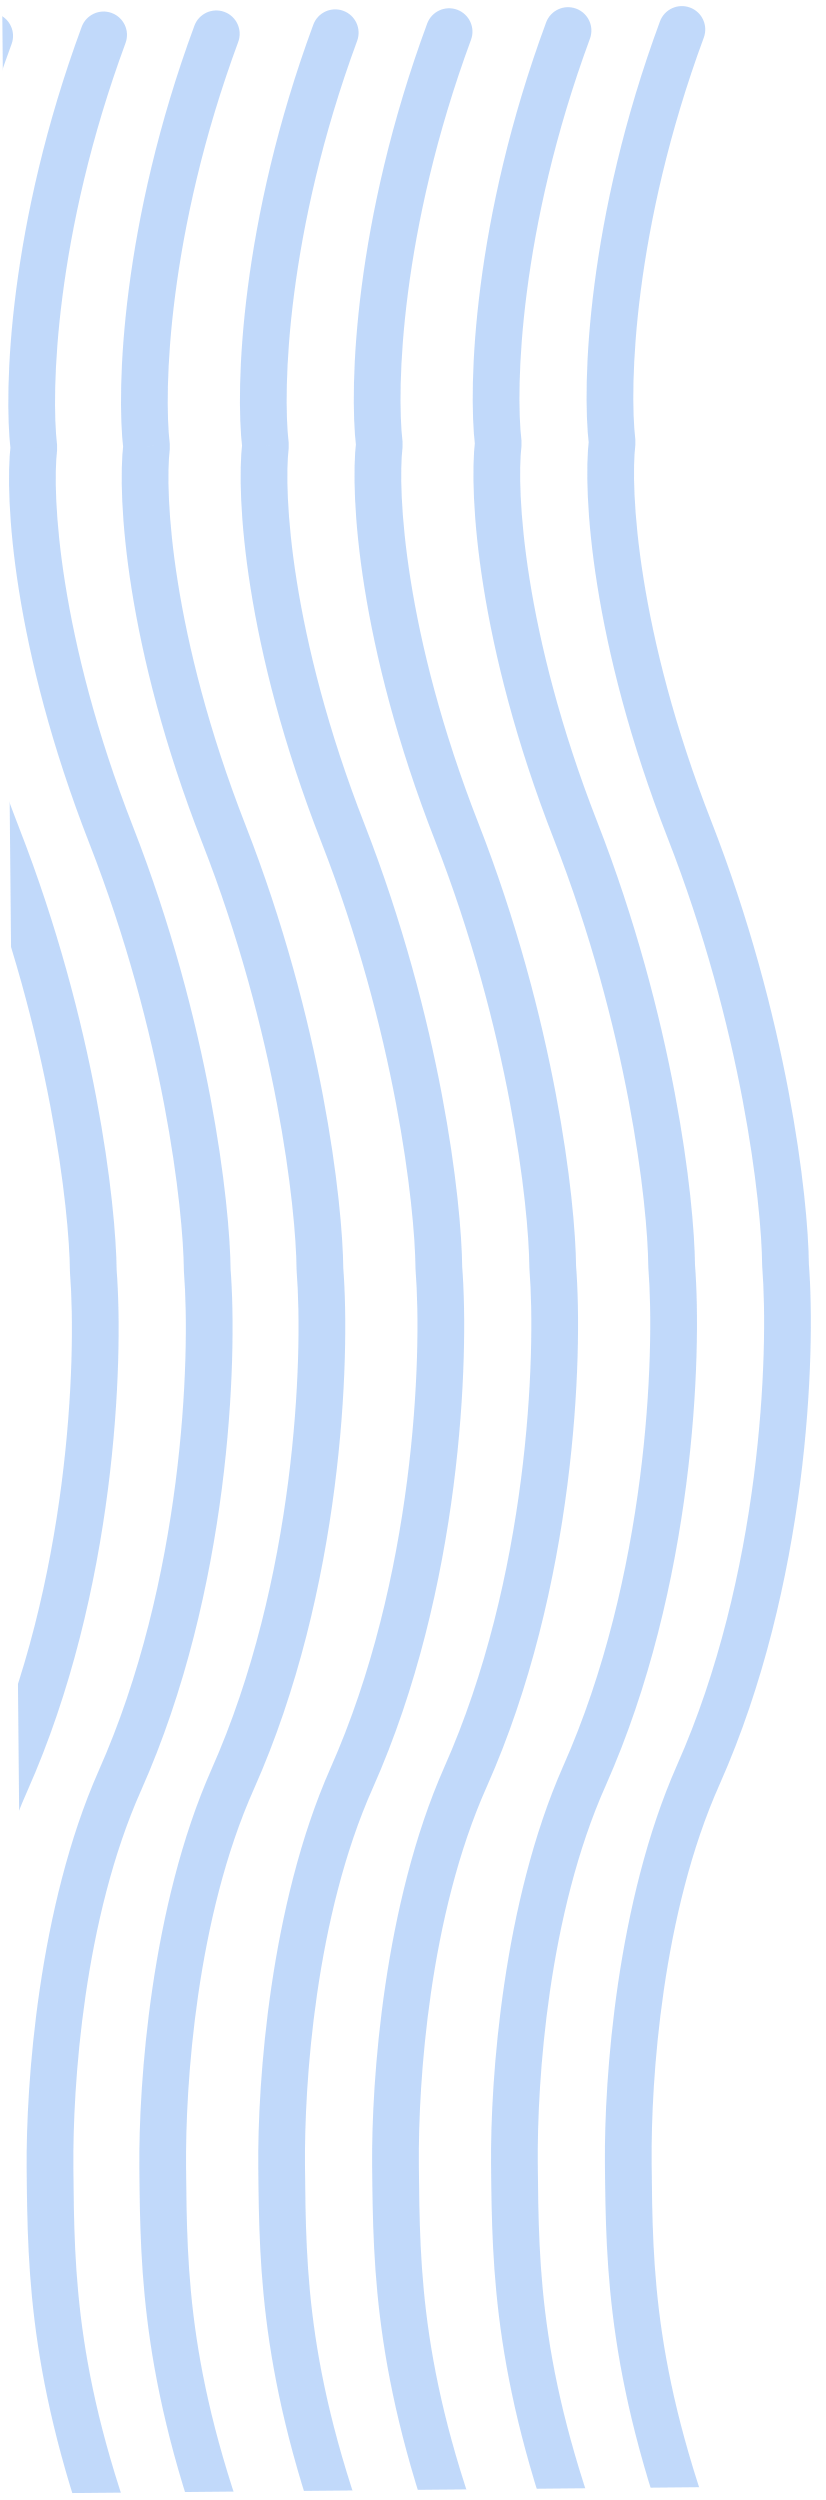
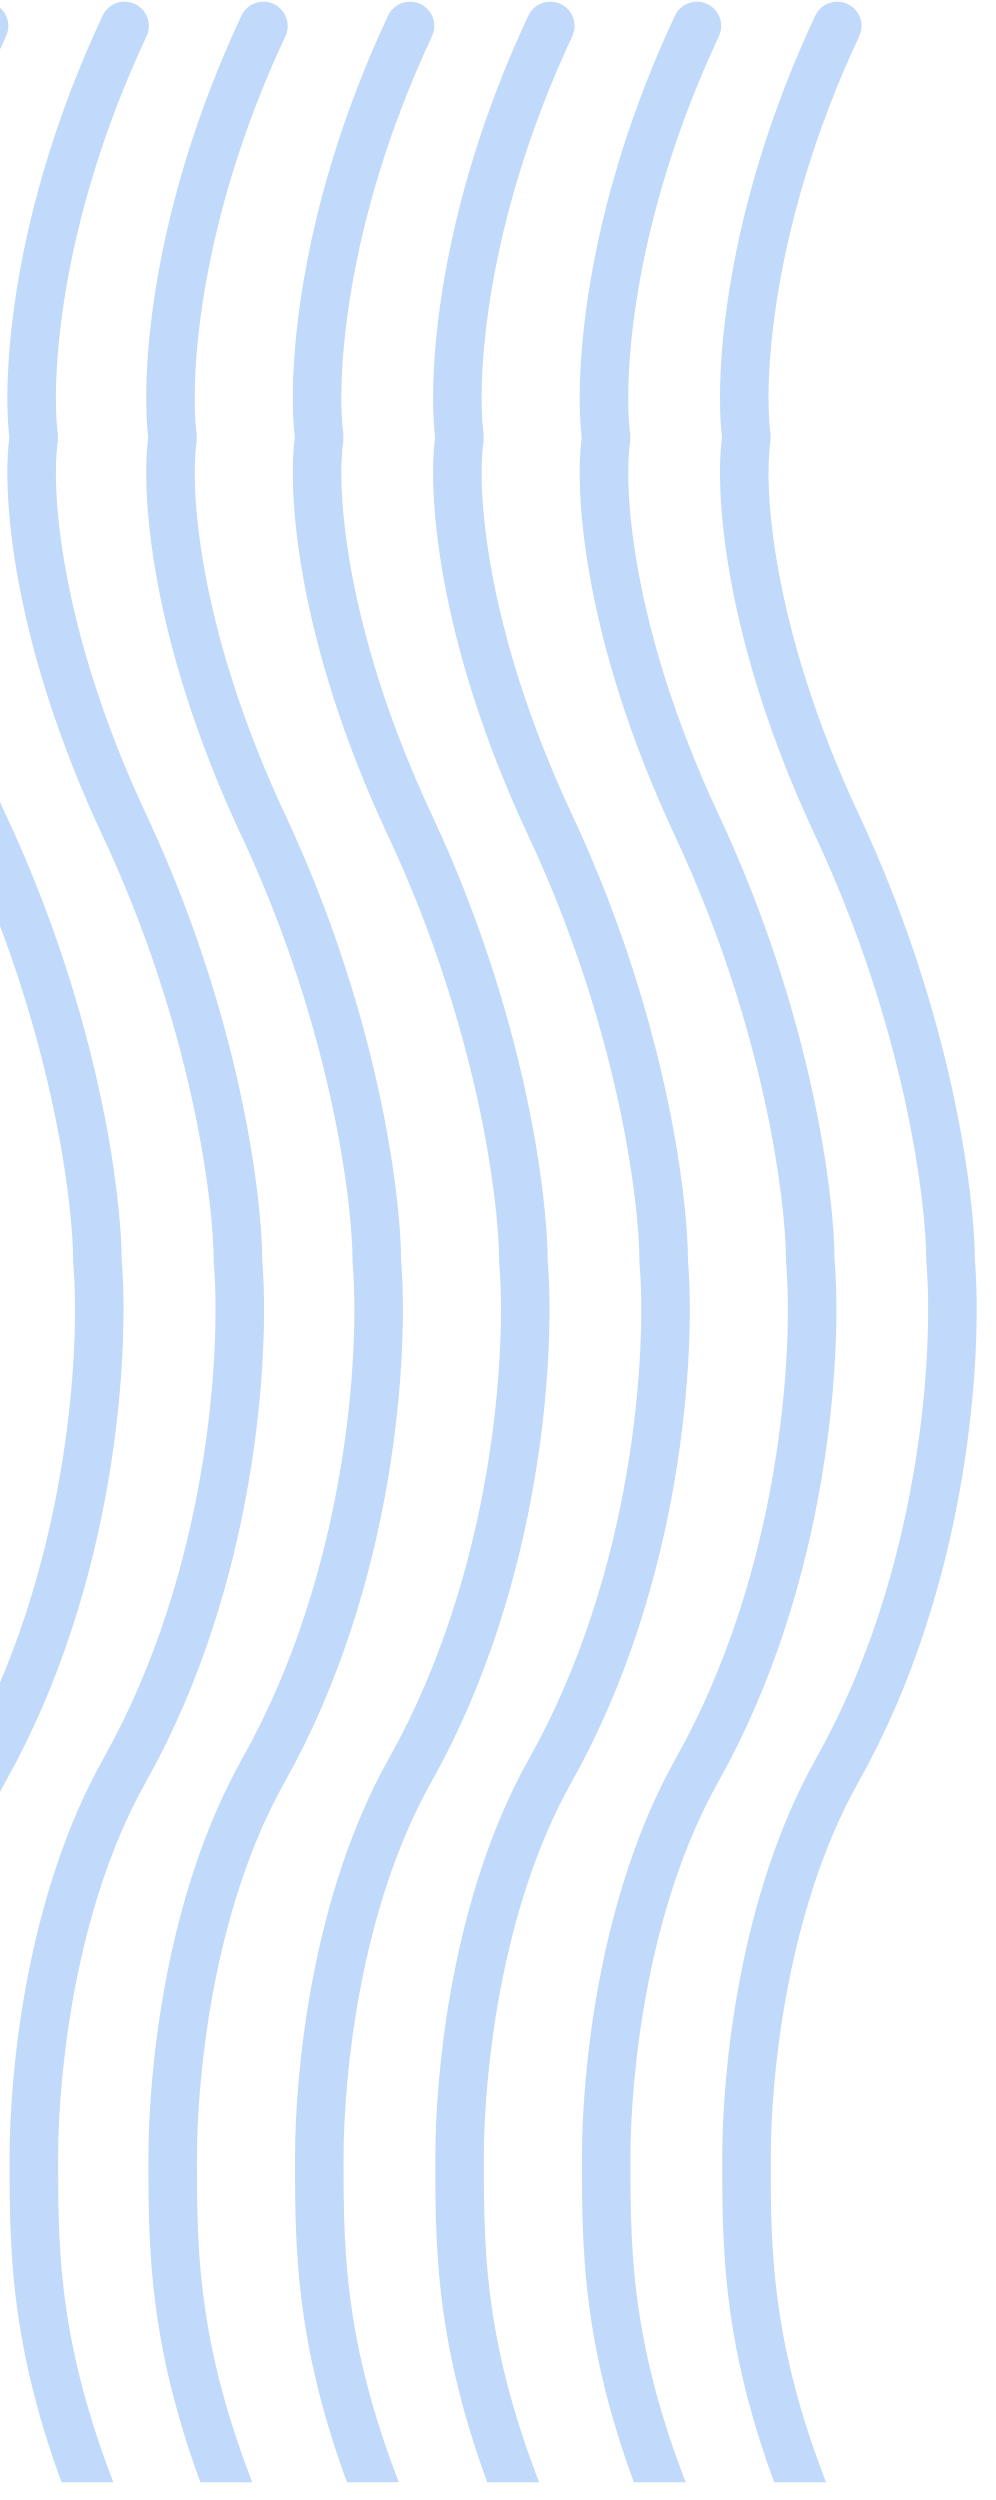
- <svg xmlns="http://www.w3.org/2000/svg" xmlns:xlink="http://www.w3.org/1999/xlink" width="318" height="963" viewBox="0 0 318 963" version="1.1">
-   <g id="Canvas" transform="matrix(3 0 0 3 -13842 -3408)">
+ <svg xmlns="http://www.w3.org/2000/svg" xmlns:xlink="http://www.w3.org/1999/xlink" width="123" height="309" viewBox="0 0 123 309" version="1.1">
+   <g id="Canvas" transform="matrix(3 0 0 3 -14793 -3624)">
    <g id="Mask Group">
      <mask id="mask0_alpha" mask-type="alpha">
        <g id="Rectangle 4">
-           <use xlink:href="#path0_fill" transform="matrix(0.00938206 0.999956 -0.999956 0.00938206 4725.43 1092.55)" fill="#C4C4C4" />
+           <use xlink:href="#path0_fill" transform="matrix(1.12757e-16 1 -1 1.12757e-16 4975.11 1194)" fill="#C4C4C4" />
        </g>
      </mask>
      <g id="Group 2" opacity="0.3" mask="url(#mask0_alpha)">
        <g id="Vector">
-           <use xlink:href="#path1_stroke" transform="matrix(0.00938206 0.999956 -0.999956 0.00938206 4713.56 1139.67)" fill="#2F80ED" />
+           <use xlink:href="#path1_stroke" transform="matrix(1.12807e-16 1 -1 1.12641e-16 4970.24 1209.07)" fill="#2F80ED" />
        </g>
        <g id="Vector">
-           <use xlink:href="#path1_stroke" transform="matrix(0.00938206 0.999956 -0.999956 0.00938206 4698.94 1139.81)" fill="#2F80ED" />
+           <use xlink:href="#path1_stroke" transform="matrix(1.13191e-16 1 -1 1.1186e-16 4964.46 1209.07)" fill="#2F80ED" />
        </g>
        <g id="Vector">
-           <use xlink:href="#path1_stroke" transform="matrix(0.00938206 0.999956 -0.999956 0.00938206 4683.67 1139.95)" fill="#2F80ED" />
+           <use xlink:href="#path1_stroke" transform="matrix(1.13191e-16 1 -1 1.1186e-16 4958.42 1209.07)" fill="#2F80ED" />
        </g>
        <g id="Vector">
-           <use xlink:href="#path1_stroke" transform="matrix(0.00938206 0.999956 -0.999956 0.00938206 4669.05 1140.09)" fill="#2F80ED" />
+           <use xlink:href="#path1_stroke" transform="matrix(1.13191e-16 1 -1 1.1186e-16 4952.64 1209.07)" fill="#2F80ED" />
        </g>
        <g id="Vector">
-           <use xlink:href="#path2_stroke" transform="matrix(0.00938206 0.999956 -0.999956 0.00938206 4653.78 1140.23)" fill="#2F80ED" />
+           <use xlink:href="#path2_stroke" transform="matrix(1.13191e-16 1 -1 1.1186e-16 4946.6 1209.07)" fill="#2F80ED" />
        </g>
        <g id="Vector">
-           <use xlink:href="#path1_stroke" transform="matrix(0.00938206 0.999956 -0.999956 0.00938206 4639.31 1140.37)" fill="#2F80ED" />
+           <use xlink:href="#path1_stroke" transform="matrix(1.13191e-16 1 -1 1.1186e-16 4940.88 1209.07)" fill="#2F80ED" />
        </g>
        <g id="Vector">
-           <use xlink:href="#path1_stroke" transform="matrix(0.00938206 0.999956 -0.999956 0.00938206 4624.68 1140.5)" fill="#2F80ED" />
-         </g>
-         <g id="Vector">
-           <use xlink:href="#path1_stroke" transform="matrix(0.00938206 0.999956 -0.999956 0.00938206 4609.42 1140.65)" fill="#2F80ED" />
+           <use xlink:href="#path1_stroke" transform="matrix(1.13191e-16 1 -1 1.1186e-16 4935.09 1209.07)" fill="#2F80ED" />
        </g>
      </g>
    </g>
  </g>
  <defs>
-     <path id="path0_fill" d="M 0 0L 362.583 0L 362.583 111.556L 0 111.556L 0 0Z" />
-     <path id="path1_stroke" d="M 1.065 9.201C -0.484 8.613 -2.217 9.392 -2.805 10.941C -3.393 12.49 -2.614 14.223 -1.065 14.811L 1.065 9.201ZM 52.918 21.459L 53.294 18.483L 52.594 18.477L 52.918 21.459ZM 158.753 0.189L 158.753 3.189L 158.959 3.182L 158.753 0.189ZM 224.122 12.006L 222.878 14.736L 224.122 12.006ZM 483.678 14.758C 485.198 14.099 485.896 12.332 485.236 10.812C 484.577 9.292 482.81 8.594 481.29 9.254L 483.678 14.758ZM -1.065 14.811C 24.238 24.416 45.465 25.285 53.241 24.442L 52.594 18.477C 45.844 19.209 25.567 18.503 1.065 9.201L -1.065 14.811ZM 52.541 24.436C 59.369 25.3 78.548 24.392 103.787 14.811L 101.658 9.201C 77.092 18.527 58.917 19.195 53.294 18.483L 52.541 24.436ZM 103.787 14.811C 128.336 5.491 150.802 3.189 158.753 3.189L 158.753 -2.811C 150.103 -2.811 126.913 -0.386 101.658 9.201L 103.787 14.811ZM 158.959 3.182C 170.061 2.416 198.573 3.664 222.878 14.736L 225.365 9.276C 199.865 -2.34 170.272 -3.613 158.546 -2.804L 158.959 3.182ZM 222.878 14.736C 240.292 22.619 262.886 24.457 273.926 24.459L 273.926 18.459C 263.124 18.462 241.796 16.811 225.365 9.276L 222.878 14.736ZM 273.926 24.459C 287.486 24.459 302.483 24.41 327.909 14.811L 325.779 9.201C 301.4 18.509 287.486 18.459 273.926 18.459L 273.926 24.459ZM 327.909 14.811C 352.559 5.44 364.582 3.176 379.762 3.189L 379.762 -2.811C 364.025 -2.798 350.934 -0.335 325.779 9.201L 327.909 14.811ZM 379.762 3.189C 396.059 3.172 415.016 7.319 434.727 14.811L 436.857 9.201C 416.725 1.567 396.703 -2.794 379.762 -2.811L 379.762 3.189ZM 434.727 14.811C 455.546 22.714 475.878 18.142 483.678 14.758L 481.29 9.254C 474.564 12.172 455.882 16.424 436.857 9.201L 434.727 14.811Z" />
-     <path id="path2_stroke" d="M 1.065 9.201C -0.484 8.613 -2.217 9.392 -2.805 10.941C -3.393 12.49 -2.614 14.223 -1.065 14.811L 1.065 9.201ZM 52.918 21.459L 53.294 18.483L 52.594 18.477L 52.918 21.459ZM 158.753 0.189L 158.753 3.189L 158.959 3.182L 158.753 0.189ZM 224.122 12.006L 225.365 9.276L 224.122 12.006ZM 483.678 14.758C 485.198 14.099 485.896 12.332 485.236 10.812C 484.577 9.292 482.81 8.594 481.29 9.254L 483.678 14.758ZM -1.065 14.811C 24.238 24.416 45.465 25.285 53.241 24.442L 52.594 18.477C 45.844 19.209 25.567 18.503 1.065 9.201L -1.065 14.811ZM 52.541 24.436C 59.369 25.3 78.548 24.392 103.787 14.811L 101.658 9.201C 77.092 18.527 58.917 19.195 53.294 18.483L 52.541 24.436ZM 103.787 14.811C 128.336 5.491 150.802 3.189 158.753 3.189L 158.753 -2.811C 150.103 -2.811 126.913 -0.386 101.658 9.201L 103.787 14.811ZM 158.959 3.182C 170.061 2.416 198.573 3.664 222.878 14.736L 225.365 9.276C 199.865 -2.34 170.272 -3.613 158.546 -2.804L 158.959 3.182ZM 222.878 14.736C 240.292 22.619 262.886 24.457 273.926 24.459L 273.926 18.459C 263.124 18.462 241.796 16.811 225.365 9.276L 222.878 14.736ZM 273.926 24.459C 287.486 24.459 302.483 24.41 327.909 14.811L 325.779 9.201C 301.4 18.509 287.486 18.459 273.926 18.459L 273.926 24.459ZM 327.909 14.811C 352.559 5.44 364.582 3.176 379.762 3.189L 379.762 -2.811C 364.025 -2.798 350.934 -0.335 325.779 9.201L 327.909 14.811ZM 379.762 3.189C 396.059 3.172 415.016 7.319 434.727 14.811L 436.857 9.201C 416.725 1.567 396.703 -2.794 379.762 -2.811L 379.762 3.189ZM 434.727 14.811C 455.546 22.714 475.878 18.142 483.678 14.758L 481.29 9.254C 474.564 12.172 455.882 16.424 436.857 9.201L 434.727 14.811Z" />
+     <path id="path0_fill" d="M 0 0L 116.27 0L 116.27 44.11L 0 44.11L 0 0Z" />
+     <path id="path1_stroke" d="M 0.424 3.842C -0.076 3.607 -0.672 3.823 -0.906 4.323C -1.14 4.823 -0.924 5.419 -0.424 5.653L 0.424 3.842ZM 16.969 8.485L 17.123 7.497L 16.837 7.494L 16.969 8.485ZM 50.908 0.075L 50.908 1.075L 50.992 1.071L 50.908 0.075ZM 71.87 4.747L 71.38 5.619L 71.87 4.747ZM 155.191 5.629C 155.678 5.368 155.861 4.763 155.601 4.276C 155.34 3.789 154.734 3.605 154.247 3.865L 155.191 5.629ZM -0.424 5.653C 7.713 9.462 14.56 9.816 17.102 9.476L 16.837 7.494C 14.721 7.777 8.258 7.509 0.424 3.842L -0.424 5.653ZM 16.815 9.473C 19.061 9.824 25.253 9.449 33.364 5.653L 32.516 3.842C 24.656 7.521 18.871 7.77 17.123 7.497L 16.815 9.473ZM 33.364 5.653C 41.216 1.977 48.391 1.075 50.908 1.075L 50.908 -0.925C 48.1 -0.925 40.635 0.041 32.516 3.842L 33.364 5.653ZM 50.992 1.071C 54.519 0.771 63.619 1.26 71.38 5.619L 72.359 3.875C 64.149 -0.736 54.617 -1.244 50.823 -0.922L 50.992 1.071ZM 71.38 5.619C 77.025 8.79 84.269 9.485 87.841 9.485L 87.841 7.485C 84.408 7.485 77.567 6.801 72.359 3.875L 71.38 5.619ZM 87.841 9.485C 92.263 9.485 97.063 9.478 105.234 5.653L 104.386 3.842C 96.585 7.493 92.114 7.485 87.841 7.485L 87.841 9.485ZM 105.234 5.653C 113.143 1.95 117.02 1.075 121.779 1.075L 121.779 -0.925C 116.623 -0.925 112.447 0.068 104.386 3.842L 105.234 5.653ZM 121.779 1.075C 126.977 1.066 133.015 2.696 139.322 5.653L 140.17 3.842C 133.701 0.818 127.239 -0.917 121.779 -0.925L 121.779 1.075ZM 139.322 5.653C 146.067 8.81 152.66 6.983 155.191 5.629L 154.247 3.865C 152.12 5.004 146.202 6.665 140.17 3.842L 139.322 5.653Z" />
+     <path id="path2_stroke" d="M 0.424 3.842C -0.076 3.607 -0.672 3.823 -0.906 4.323C -1.14 4.823 -0.924 5.419 -0.424 5.653L 0.424 3.842ZM 16.969 8.485L 17.123 7.497L 16.837 7.494L 16.969 8.485ZM 50.908 0.075L 50.908 1.075L 50.992 1.071L 50.908 0.075ZM 71.87 4.747L 72.359 3.875L 71.87 4.747ZM 155.191 5.629C 155.678 5.368 155.861 4.763 155.601 4.276C 155.34 3.789 154.734 3.605 154.247 3.865L 155.191 5.629ZM -0.424 5.653C 7.713 9.462 14.56 9.816 17.102 9.476L 16.837 7.494C 14.721 7.777 8.258 7.509 0.424 3.842L -0.424 5.653ZM 16.815 9.473C 19.061 9.824 25.253 9.449 33.364 5.653L 32.516 3.842C 24.656 7.521 18.871 7.77 17.123 7.497L 16.815 9.473ZM 33.364 5.653C 41.216 1.977 48.391 1.075 50.908 1.075L 50.908 -0.925C 48.1 -0.925 40.635 0.041 32.516 3.842L 33.364 5.653ZM 50.992 1.071C 54.519 0.771 63.619 1.26 71.38 5.619L 72.359 3.875C 64.149 -0.736 54.617 -1.244 50.823 -0.922L 50.992 1.071ZM 71.38 5.619C 77.025 8.79 84.269 9.485 87.841 9.485L 87.841 7.485C 84.408 7.485 77.567 6.801 72.359 3.875L 71.38 5.619ZM 87.841 9.485C 92.263 9.485 97.063 9.478 105.234 5.653L 104.386 3.842C 96.585 7.493 92.114 7.485 87.841 7.485L 87.841 9.485ZM 105.234 5.653C 113.143 1.95 117.02 1.075 121.779 1.075L 121.779 -0.925C 116.623 -0.925 112.447 0.068 104.386 3.842L 105.234 5.653ZM 121.779 1.075C 126.977 1.066 133.015 2.696 139.322 5.653L 140.17 3.842C 133.701 0.818 127.239 -0.917 121.779 -0.925L 121.779 1.075ZM 139.322 5.653C 146.067 8.81 152.66 6.983 155.191 5.629L 154.247 3.865C 152.12 5.004 146.202 6.665 140.17 3.842L 139.322 5.653Z" />
  </defs>
</svg>
